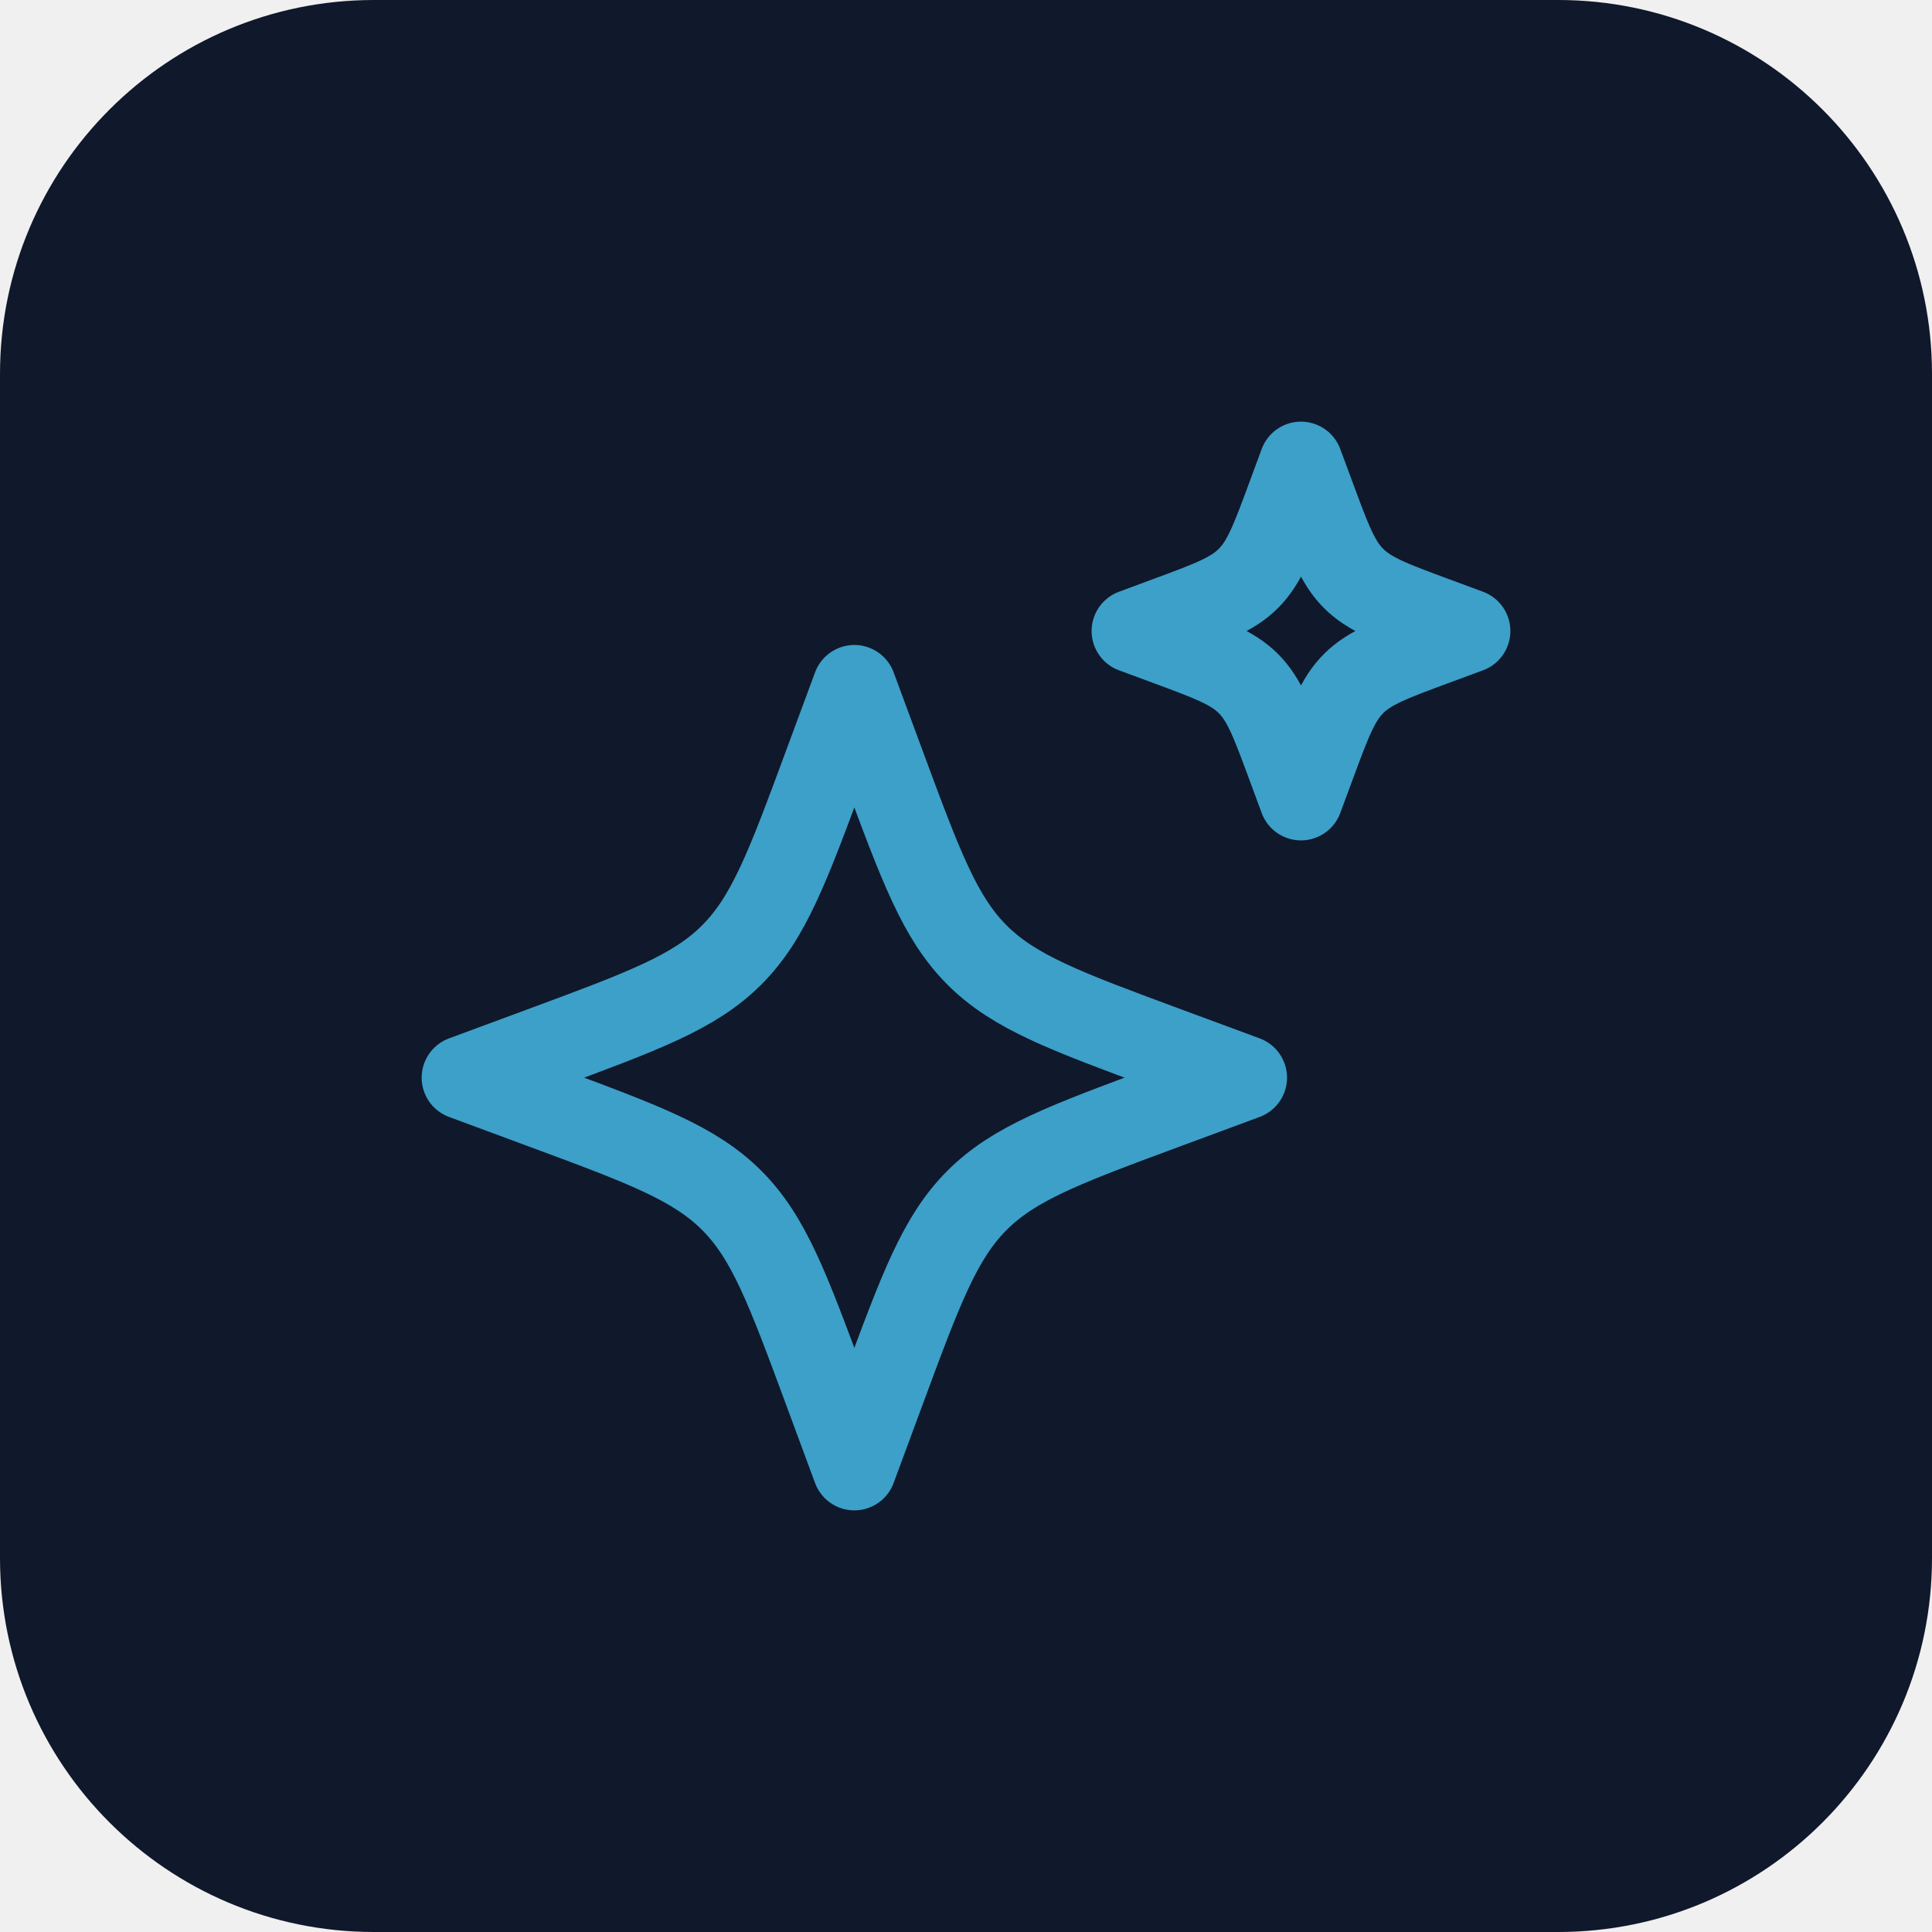
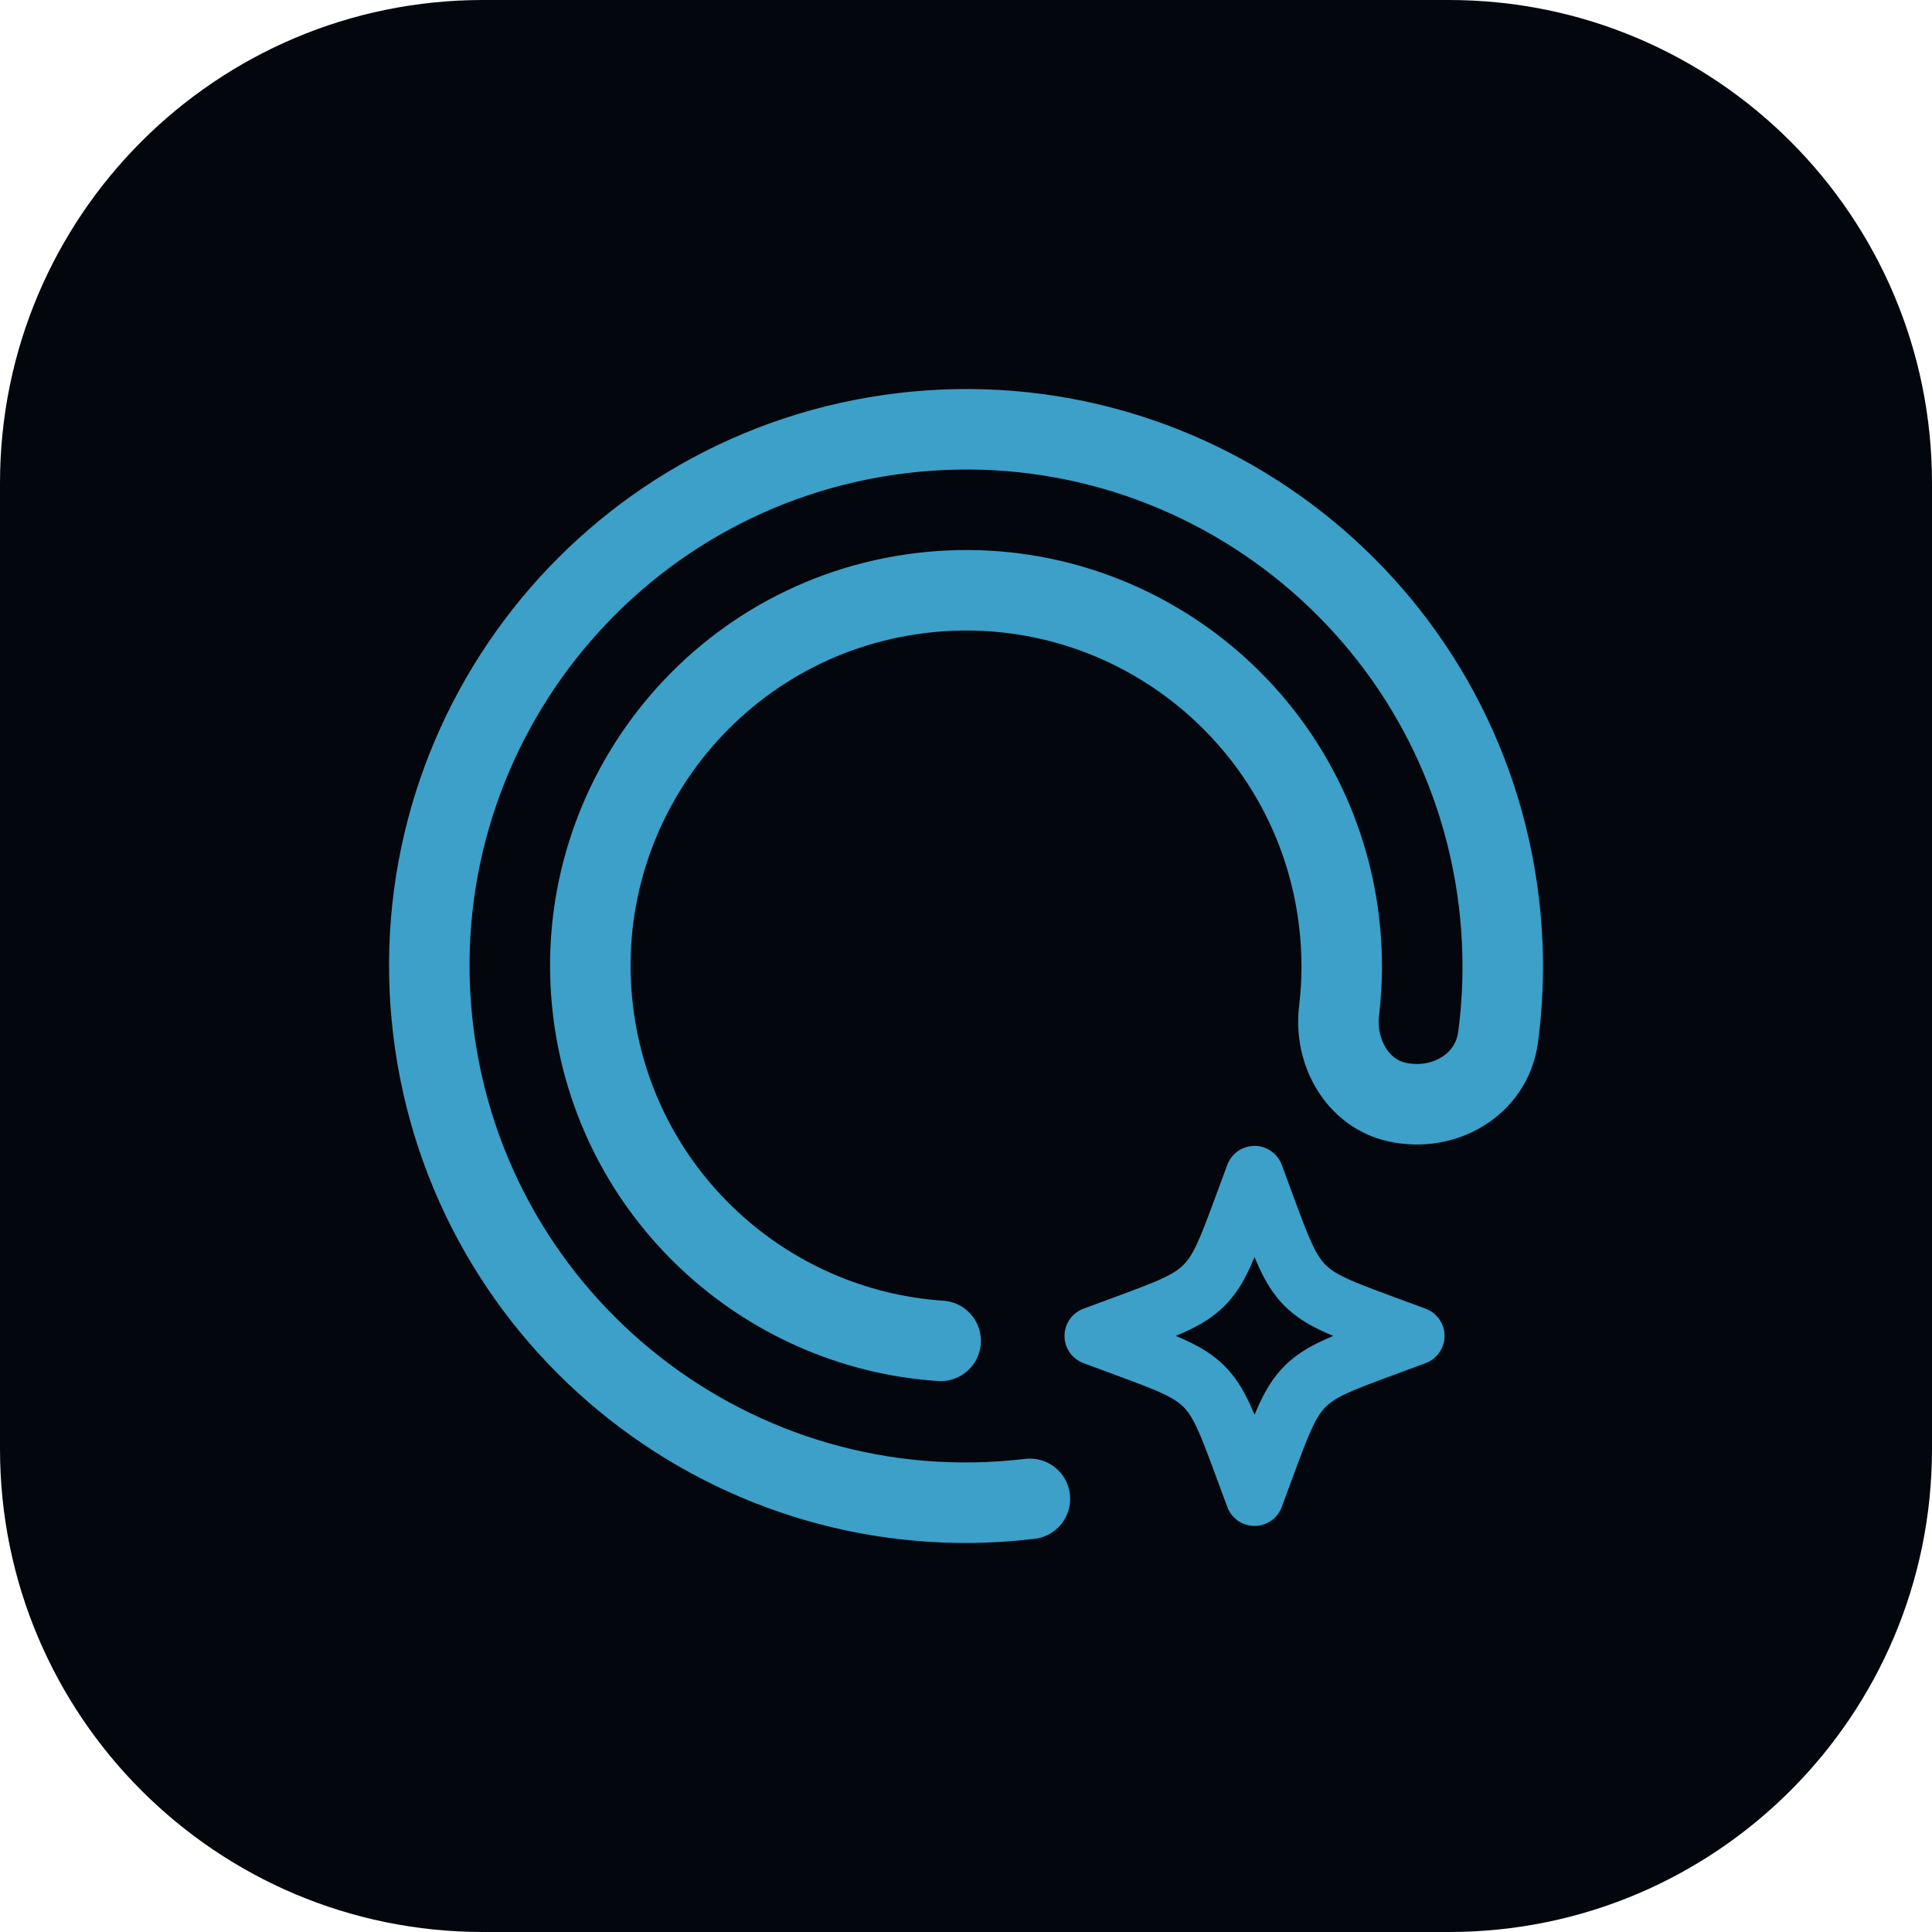
- <svg xmlns="http://www.w3.org/2000/svg" width="68" height="68" viewBox="0 0 68 68" fill="none">
-   <rect width="68" height="68" rx="13.161" fill="#10182B" />
-   <path d="M30.07 24.175L29.056 26.914C27.727 30.506 27.063 32.302 25.752 33.613C24.442 34.923 22.646 35.587 19.054 36.917L16.315 37.93L19.054 38.944C22.646 40.273 24.442 40.938 25.752 42.248C27.063 43.558 27.727 45.354 29.056 48.946L30.07 51.686L31.084 48.946C32.413 45.354 33.078 43.558 34.388 42.248C35.698 40.938 37.494 40.273 41.086 38.944L43.825 37.93L41.086 36.917C37.494 35.587 35.698 34.923 34.388 33.613C33.078 32.302 32.413 30.506 31.084 26.914L30.07 24.175Z" stroke="#3CA0C9" stroke-width="2.948" stroke-linejoin="round" />
-   <path d="M45.79 16.314L45.356 17.488C44.786 19.028 44.502 19.798 43.94 20.359C43.379 20.921 42.609 21.206 41.069 21.775L39.895 22.21L41.069 22.644C42.609 23.214 43.379 23.498 43.94 24.06C44.502 24.622 44.786 25.391 45.356 26.931L45.79 28.105L46.225 26.931C46.795 25.391 47.079 24.622 47.641 24.06C48.202 23.498 48.972 23.214 50.511 22.644L51.686 22.21L50.511 21.775C48.972 21.206 48.202 20.921 47.641 20.359C47.079 19.798 46.795 19.028 46.225 17.488L45.79 16.314Z" stroke="#3CA0C9" stroke-width="2.948" stroke-linejoin="round" />
+ <svg xmlns="http://www.w3.org/2000/svg" width="96" height="96" viewBox="0 0 96 96" fill="none">
+   <rect width="96" height="96" fill="#1E1E1E" />
+   <path d="M-1673 -668C-1673 -669.105 -1672.1 -670 -1671 -670H1348C1349.1 -670 1350 -669.105 1350 -668V2147C1350 2148.1 1349.1 2149 1348 2149H-1671C-1672.1 2149 -1673 2148.1 -1673 2147V-668Z" fill="#444444" />
+   <path d="M-1671 -670V-669H1348V-670V-671H-1671V-670ZM1350 -668H1349V2147H1350H1351V-668H1350ZM1348 2149V2148H-1671V2149V2150H1348V2149ZM-1673 2147H-1672V-668H-1673H-1674V2147H-1673ZM-1671 2149V2148C-1671.55 2148 -1672 2147.55 -1672 2147H-1673H-1674C-1674 2148.66 -1672.66 2150 -1671 2150V2149ZM1350 2147H1349C1349 2147.55 1348.55 2148 1348 2148V2149V2150C1349.66 2150 1351 2148.66 1351 2147H1350ZM1348 -670V-669C1348.55 -669 1349 -668.552 1349 -668H1350H1351C1351 -669.657 1349.66 -671 1348 -671V-670ZM-1671 -670V-671C-1672.66 -671 -1674 -669.657 -1674 -668H-1673H-1672C-1672 -668.552 -1671.55 -669 -1671 -669V-670Z" fill="white" fill-opacity="0.1" />
+   <rect width="1440" height="949" transform="translate(-553 -386)" fill="white" />
+   <rect width="96" height="96" rx="24" fill="#03070D" />
+   <path d="M51.175 74.477C36.552 76.23 23.276 65.796 21.523 51.173C19.771 36.55 30.204 23.275 44.827 21.522C59.45 19.77 72.725 30.203 74.478 44.826C74.752 47.112 74.728 49.364 74.437 51.546C74.121 53.912 71.741 55.279 69.41 54.76C67.429 54.319 66.296 52.251 66.537 50.236C66.711 48.786 66.716 47.292 66.535 45.778C65.308 35.542 56.015 28.238 45.779 29.465C35.543 30.693 28.24 39.985 29.467 50.221C30.553 59.281 37.956 66.043 46.74 66.627" stroke="#3CA0C9" stroke-width="4" stroke-linecap="round" />
+   <path d="M62.337 58.381L61.747 59.974C60.974 62.064 60.588 63.108 59.826 63.87C59.064 64.632 58.019 65.019 55.93 65.792L54.337 66.381L55.93 66.971C58.019 67.744 59.064 68.13 59.826 68.892C60.588 69.654 60.974 70.699 61.747 72.788L62.337 74.381L62.926 72.788C63.7 70.699 64.086 69.654 64.848 68.892C65.61 68.13 66.654 67.744 68.744 66.971L70.337 66.381L68.744 65.792C66.654 65.019 65.61 64.632 64.848 63.87C64.086 63.108 63.7 62.064 62.926 59.974L62.337 58.381Z" stroke="#3CA0C9" stroke-width="2.884" stroke-linejoin="round" />
</svg>
